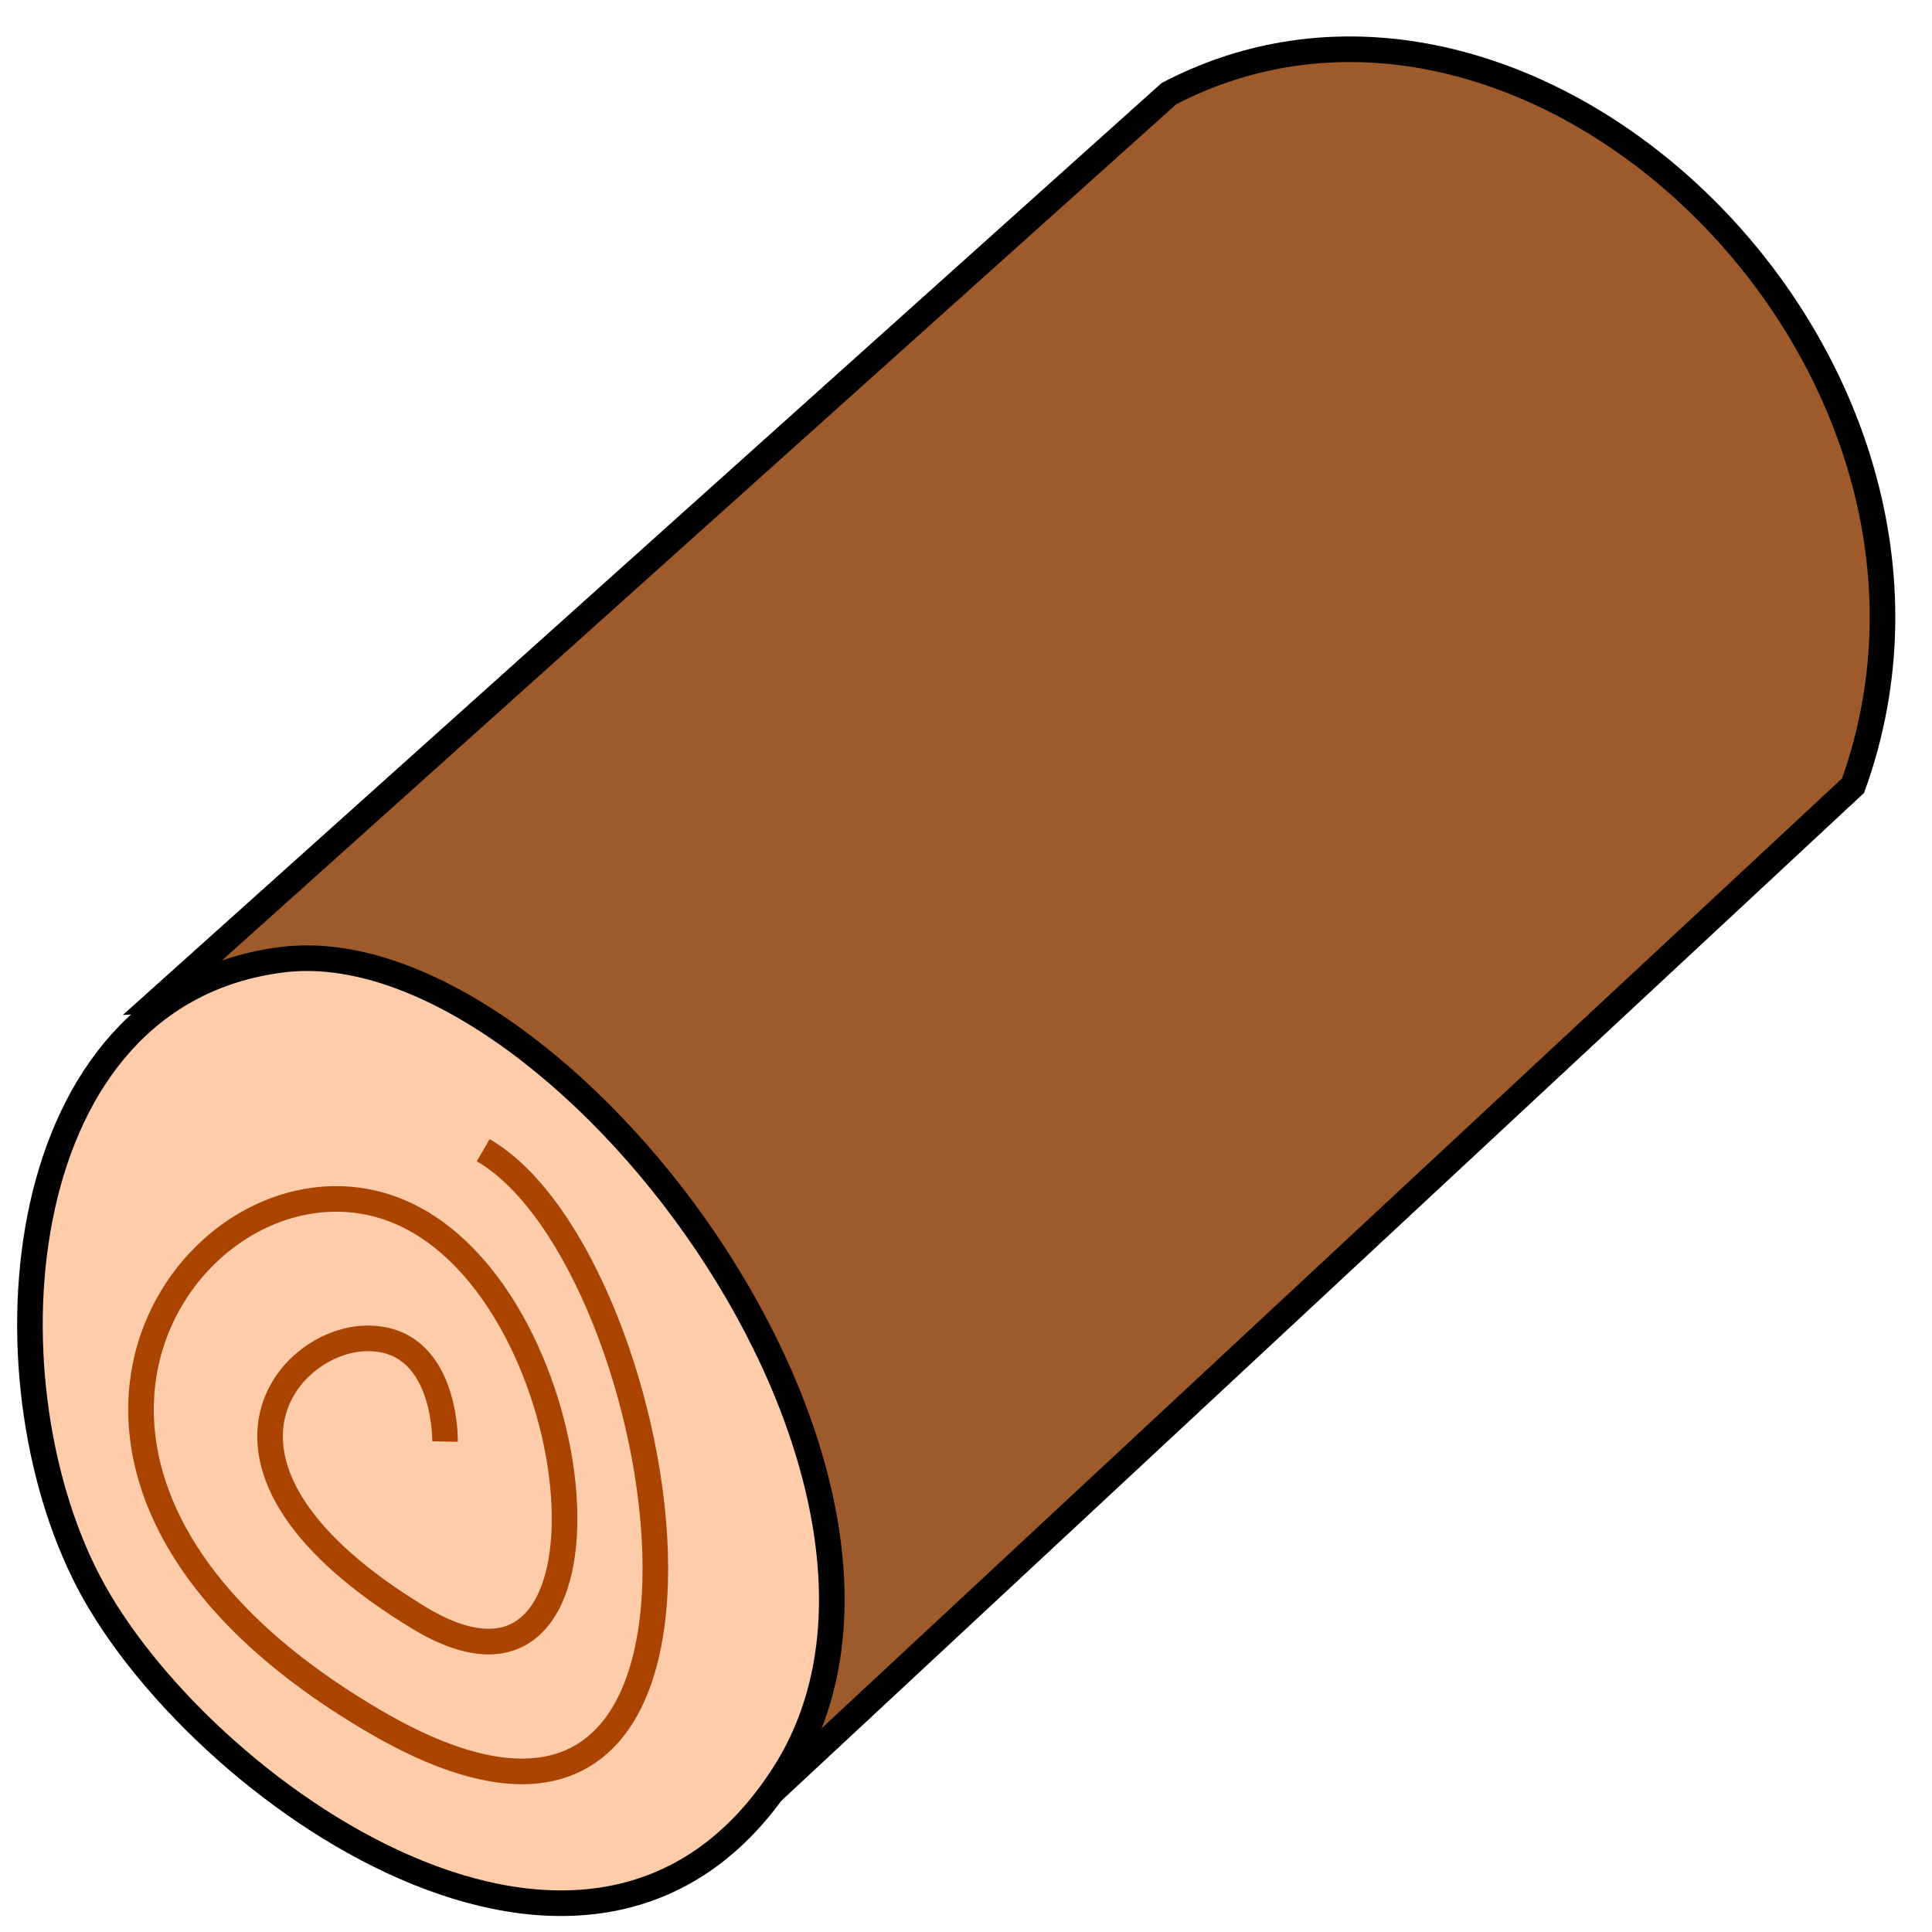
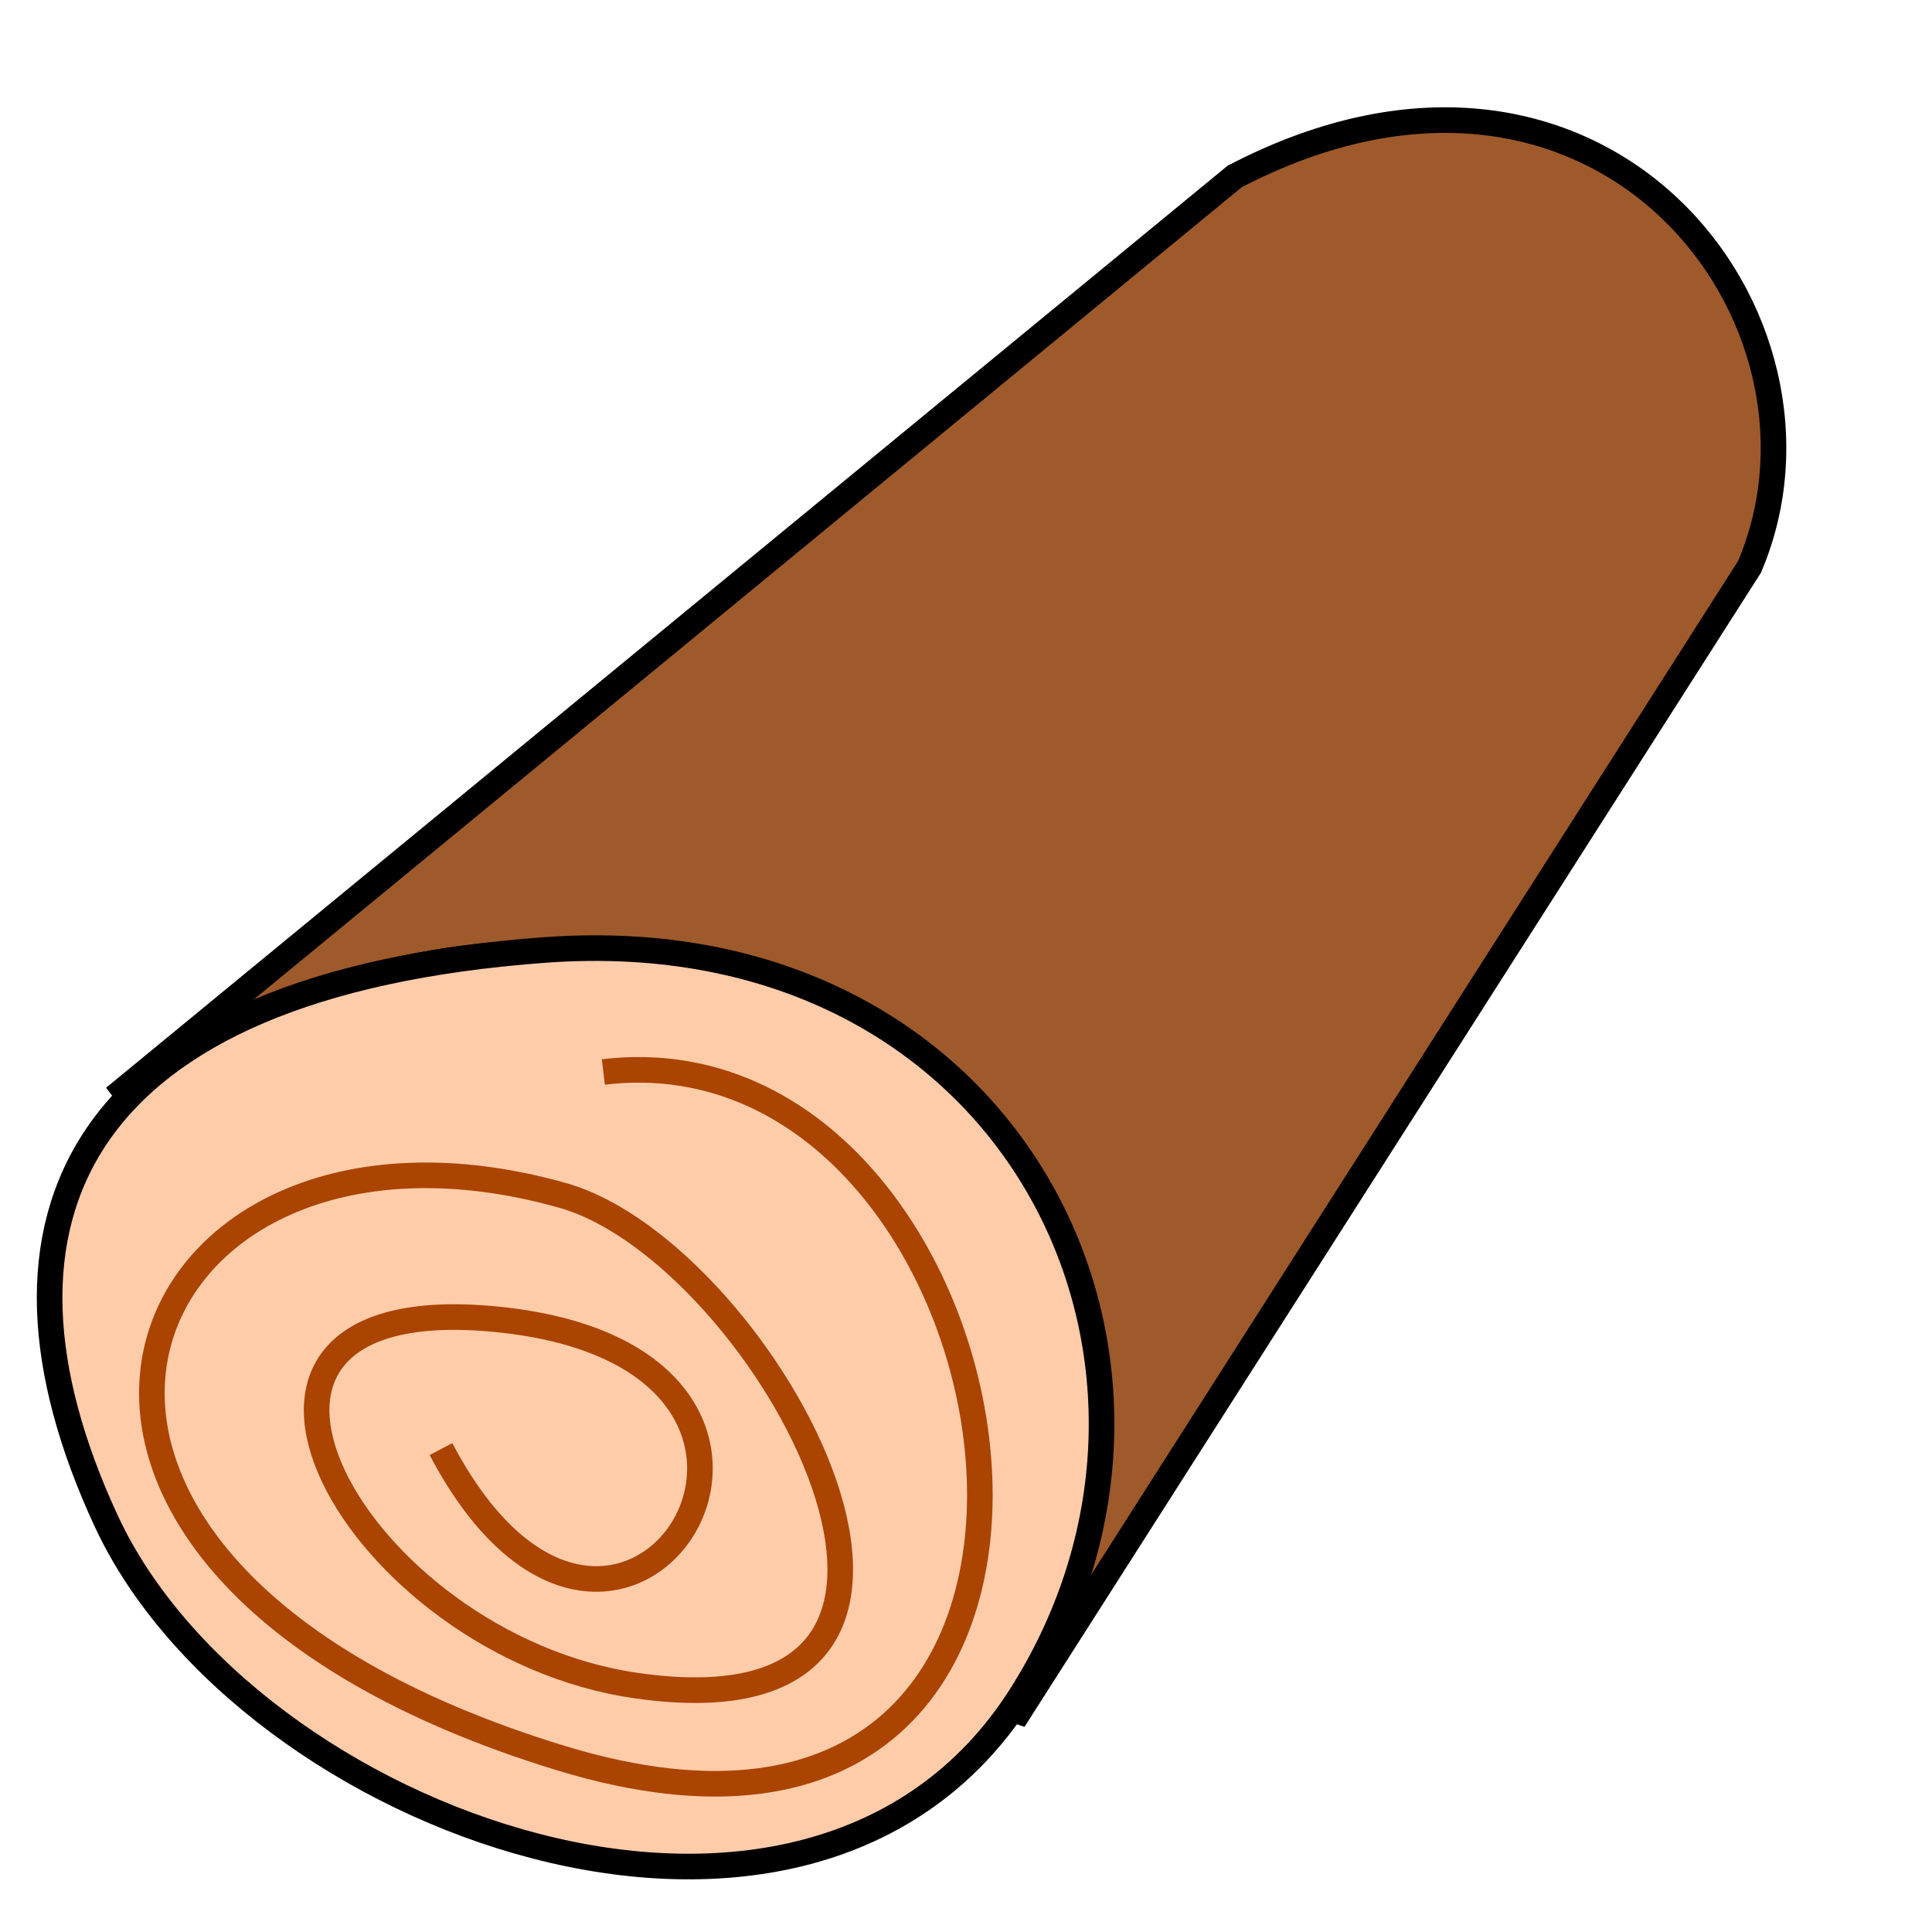
<svg xmlns="http://www.w3.org/2000/svg" width="20mm" height="20mm" viewBox="0 0 20 20" version="1.1" id="svg135">
  <defs id="defs132" />
  <g id="layer1">
-     <path style="fill:#9e5a2b;fill-opacity:1;stroke:#000000;stroke-width:0.265px;stroke-linecap:butt;stroke-linejoin:miter;stroke-opacity:1" d="M 1.645,10.35 12.101,0.969 c 3.784,-1.972 8.659,2.781 7.082,7.164 L 7.167,19.318 C 9.701,13.084 5.861,10.074 1.645,10.35 Z" id="path380" />
-     <path style="fill:#ffccaa;stroke:#000000;stroke-width:0.265px;stroke-linecap:butt;stroke-linejoin:miter;stroke-opacity:1" d="M 0.917,16.375 C -0.203,14.228 0.096,10.29 2.92,9.935 5.744,9.579 10.088,15.305 8.112,18.373 6.136,21.442 2.037,18.522 0.917,16.375 Z" id="path1033" />
-     <path style="fill:none;stroke:#aa4400;stroke-width:0.265px;stroke-linecap:butt;stroke-linejoin:miter;stroke-opacity:1" d="m 5.002,11.907 c 1.992,1.153 3.131,8.391 -1.112,5.92 -4.463,-2.599 -1.8,-6.16 0.254,-5.279 2.008,0.861 2.44,5.564 0.192,4.199 -2.513,-1.526 -1.388,-2.874 -0.548,-2.892 0.84,-0.018 0.819,1.068 0.819,1.068" id="path1930" />
+     <path style="fill:#9e5a2b;fill-opacity:1;stroke:#000000;stroke-width:0.265px;stroke-linecap:butt;stroke-linejoin:miter;stroke-opacity:1" d="M 1.182,11.363 12.781,1.827 c 3.784,-1.972 6.421,1.476 5.33,4.041 L 10.494,17.805 C 11.248,8.227 4.321,9.065 1.182,11.363 Z" id="path380" />
+     <path style="fill:#ffccaa;stroke:#000000;stroke-width:0.265px;stroke-linecap:butt;stroke-linejoin:miter;stroke-opacity:1" d="M 1.099,15.744 C -0.347,12.624 0.782,10.19 5.642,9.834 10.502,9.479 12.755,14.128 10.562,17.564 8.369,21 2.545,18.863 1.099,15.744 Z" id="path1033" />
+     <path style="fill:none;stroke:#aa4400;stroke-width:0.265px;stroke-linecap:butt;stroke-linejoin:miter;stroke-opacity:1" d="m 6.246,11.097 c 4.519,-0.54 5.996,9.069 -0.439,7.103 -6.634,-2.027 -4.57,-7.12 0.018,-5.825 2.103,0.593 4.85,5.658 0.766,5.075 -2.911,-0.415 -4.942,-4.086 -1.531,-3.8 4.209,0.354 1.371,4.894 -0.495,1.351" id="path1930" />
  </g>
</svg>
